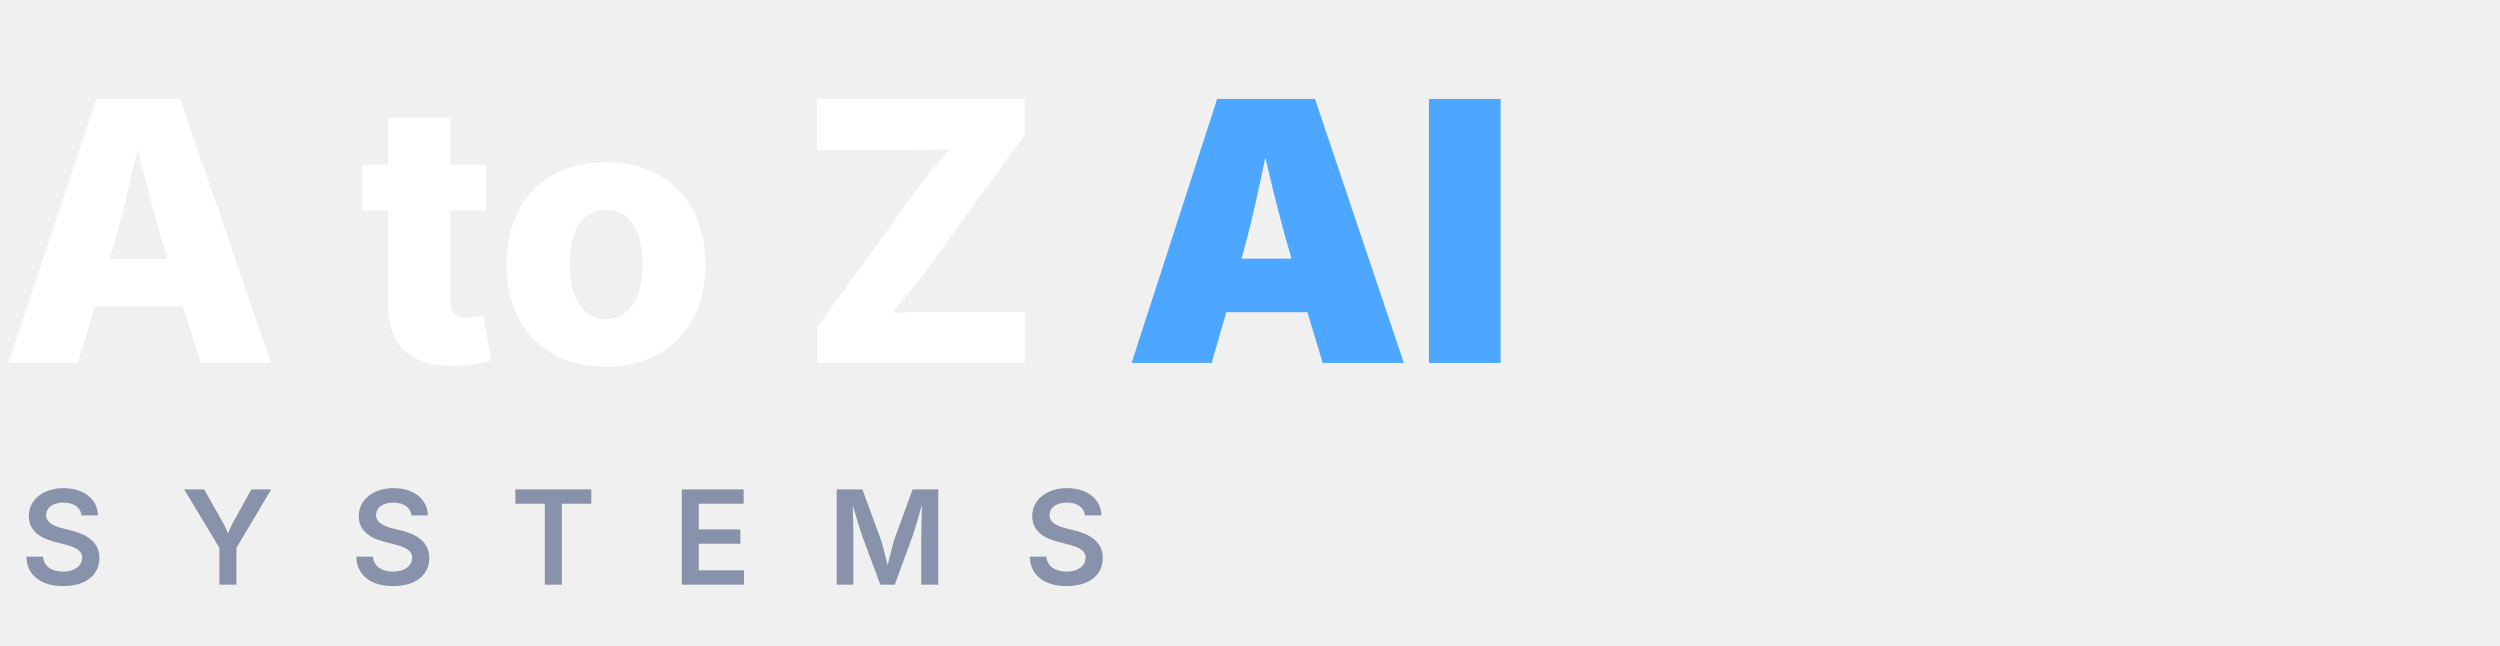
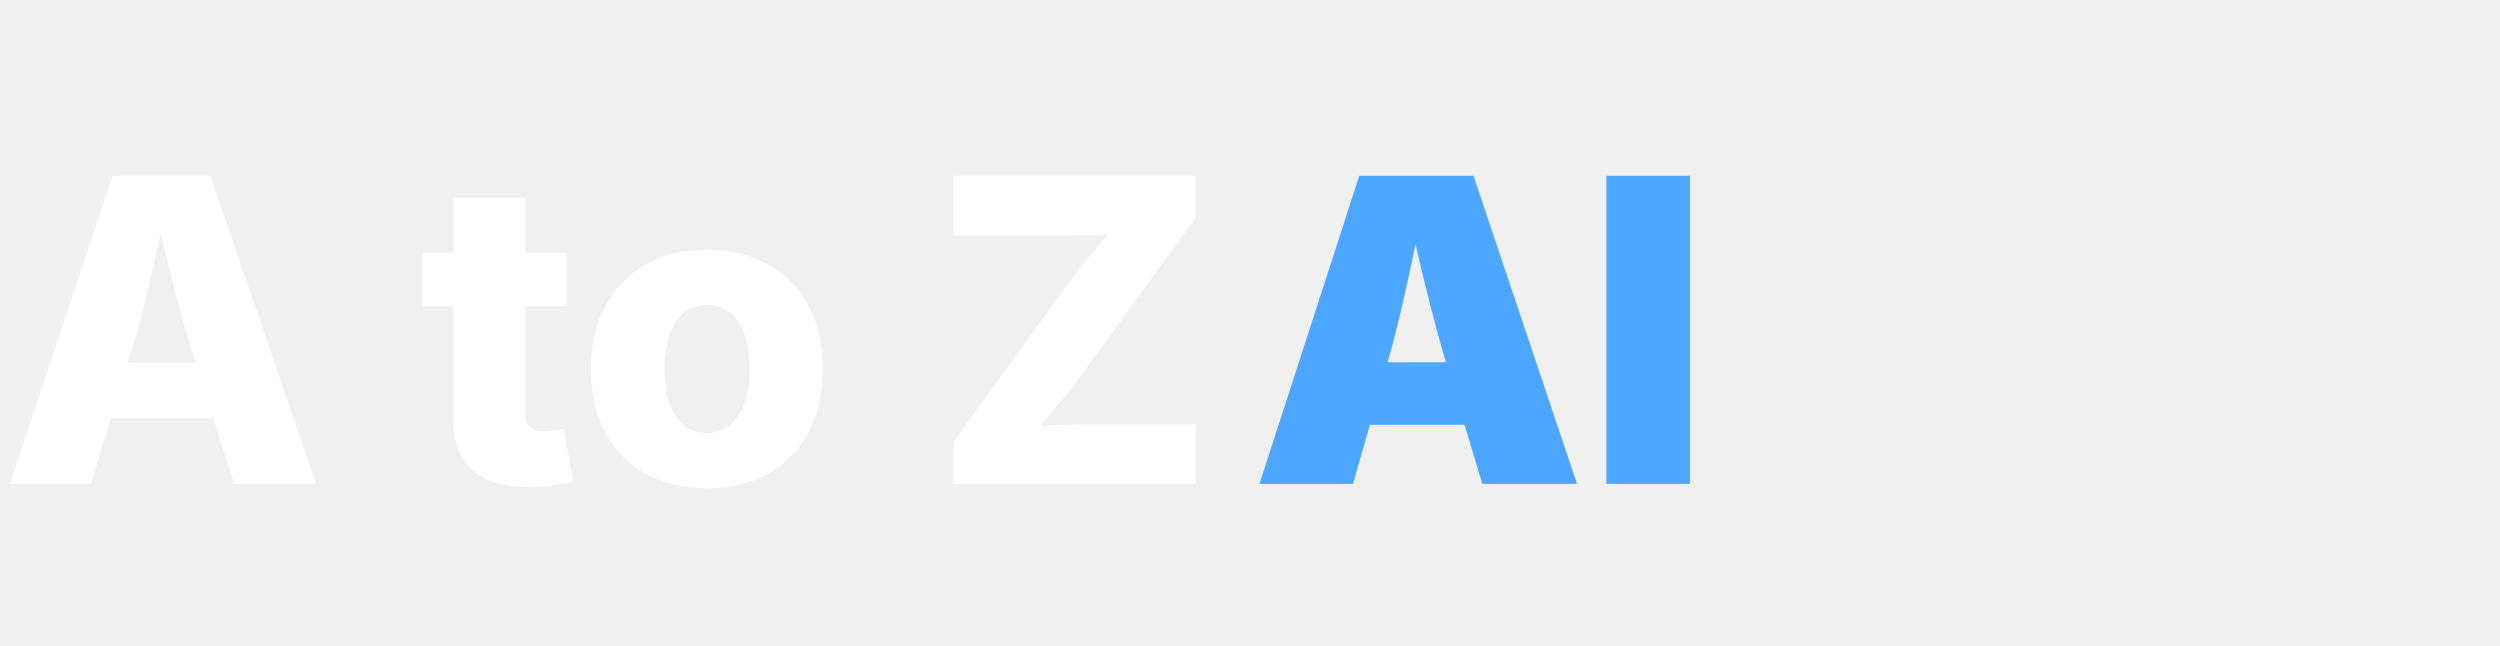
<svg xmlns="http://www.w3.org/2000/svg" width="248" height="64" viewBox="0 0 248 64" fill="none">
-   <text x="0" y="36" font-family="Inter, Arial, Helvetica, sans-serif" font-weight="800" font-size="36" fill="#FFFFFF">A to Z <tspan fill="#4DA6FF" font-weight="900">AI</tspan>
-   </text>
-   <text x="2" y="58" font-family="Inter, Arial, Helvetica, sans-serif" font-weight="600" font-size="13" letter-spacing="7.5" fill="#8892aa">SYSTEMS</text>
+   <text x="0" y="48" font-family="Inter, Arial, Helvetica, sans-serif" font-weight="800" font-size="42" fill="#FFFFFF">A to Z</text>
+   <text x="124" y="48" font-family="Inter, Arial, Helvetica, sans-serif" font-weight="900" font-size="42" fill="#4DA6FF">AI</text>
</svg>
